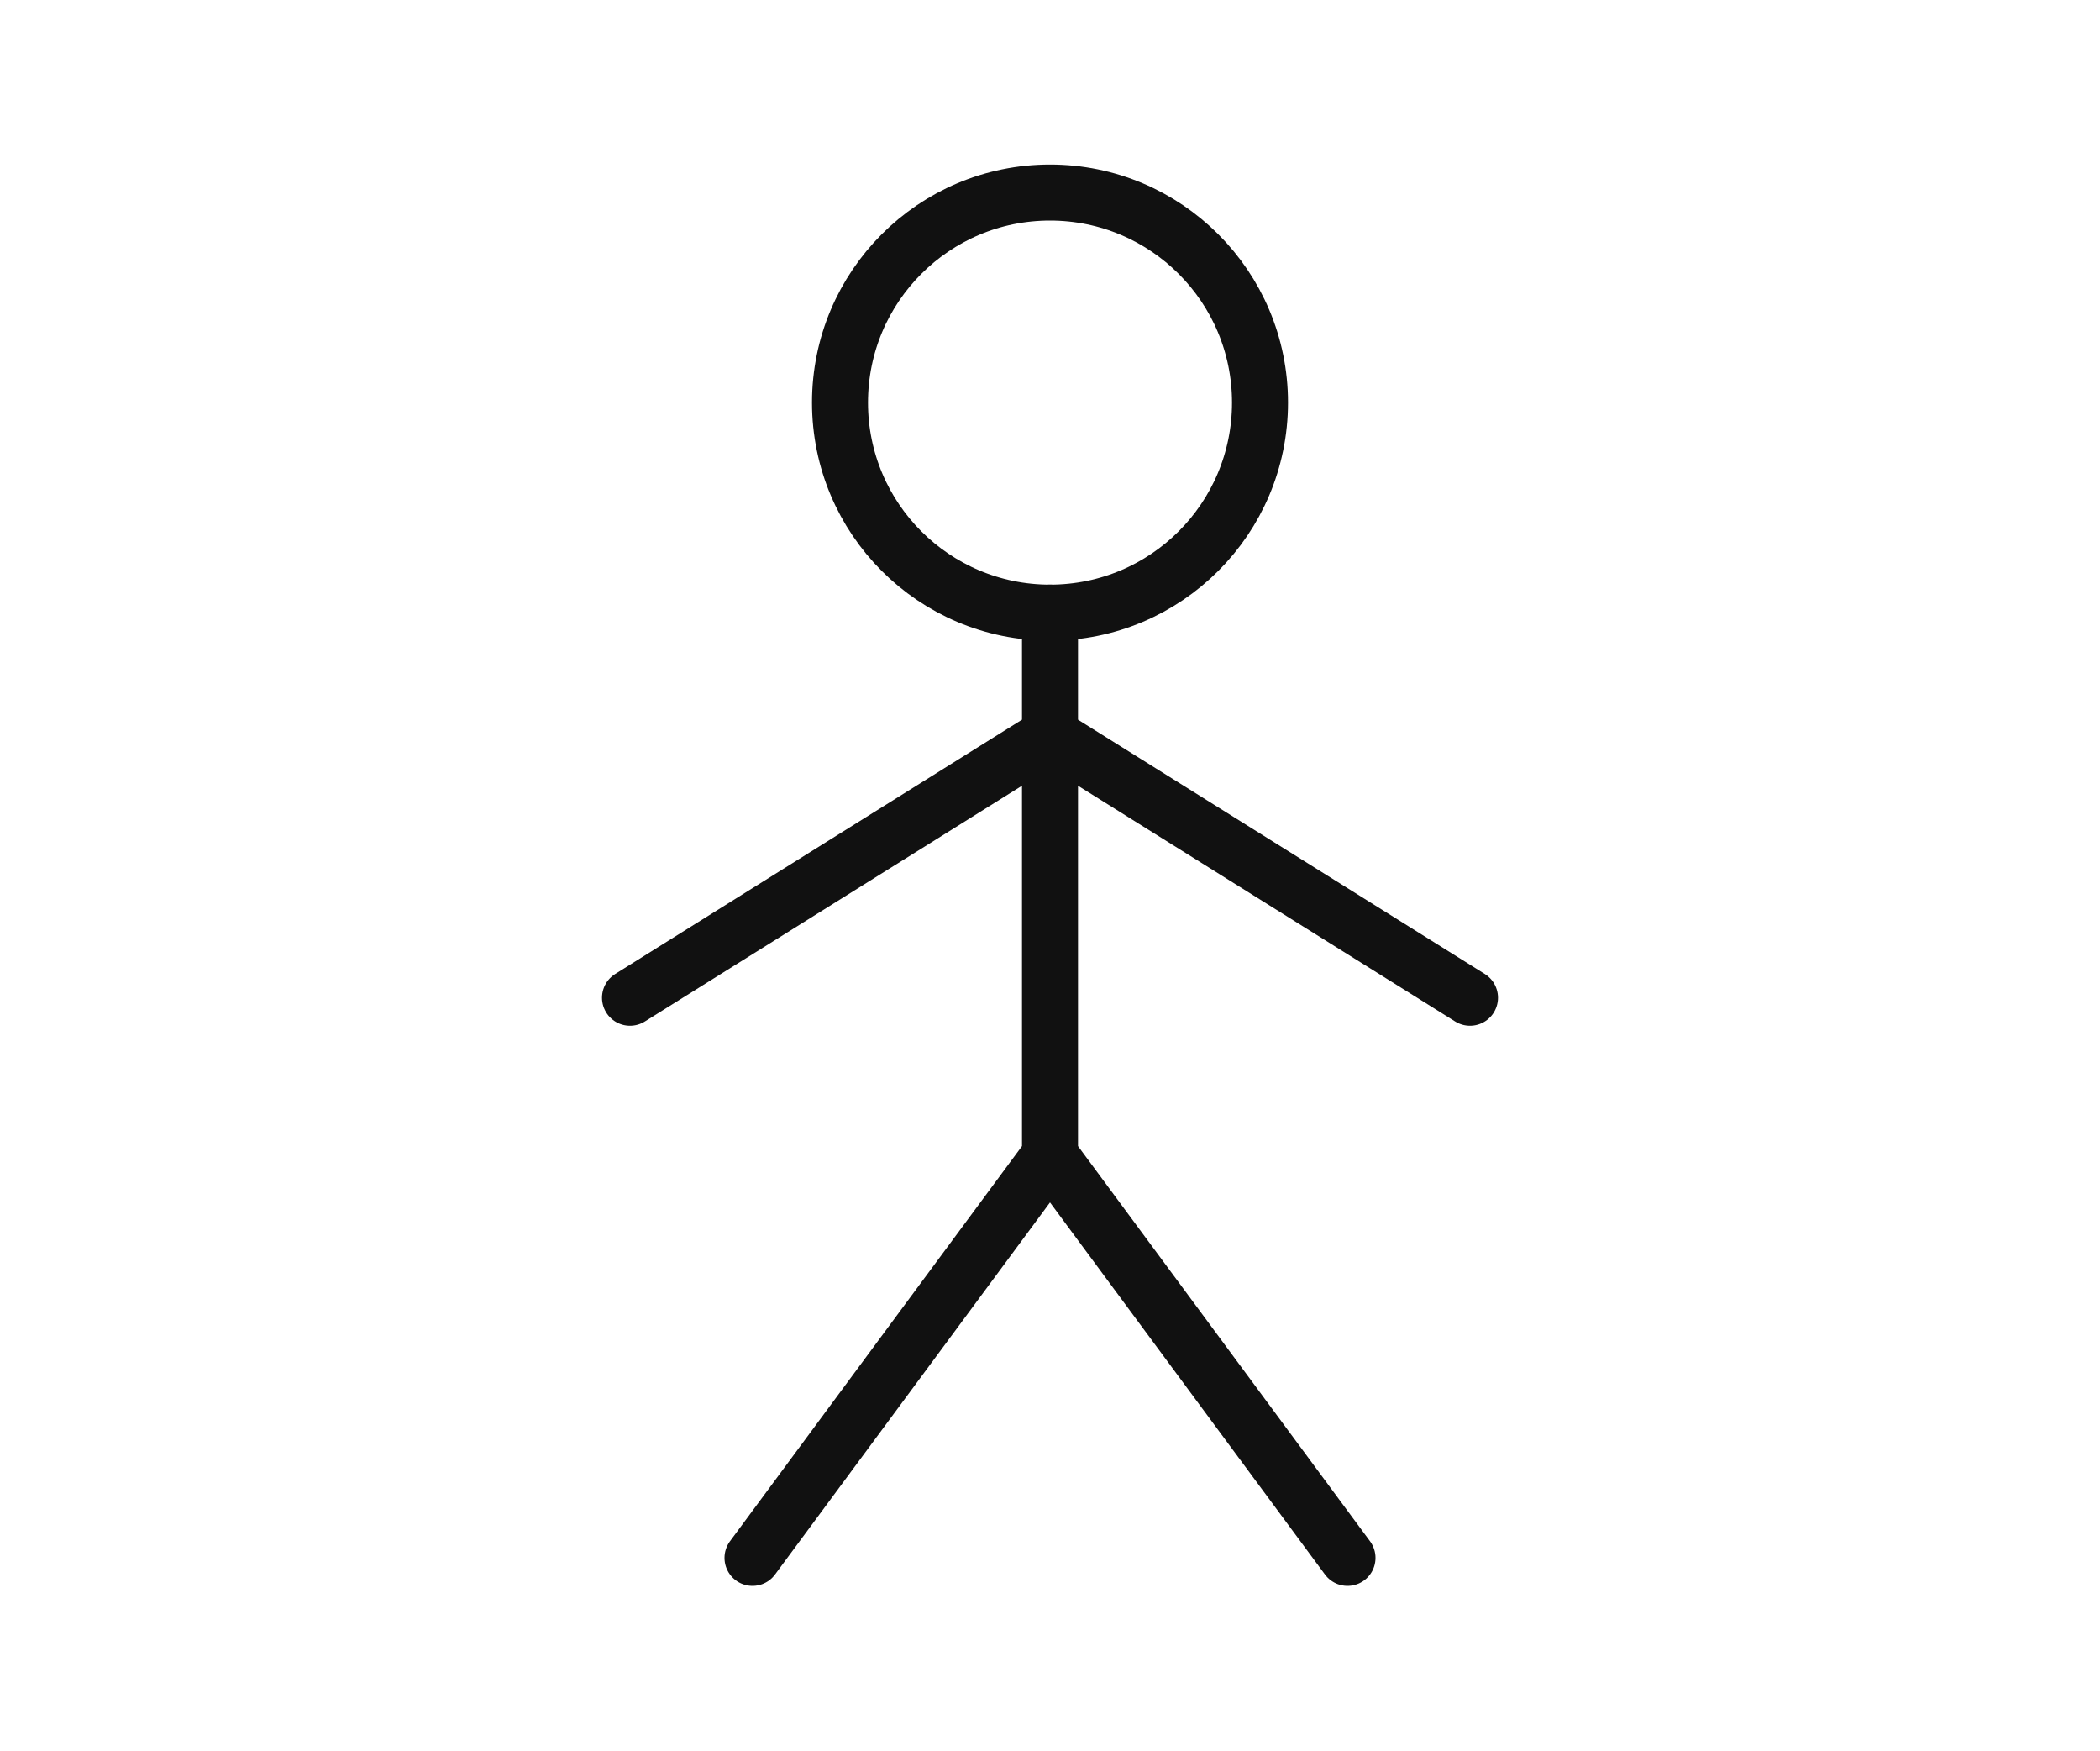
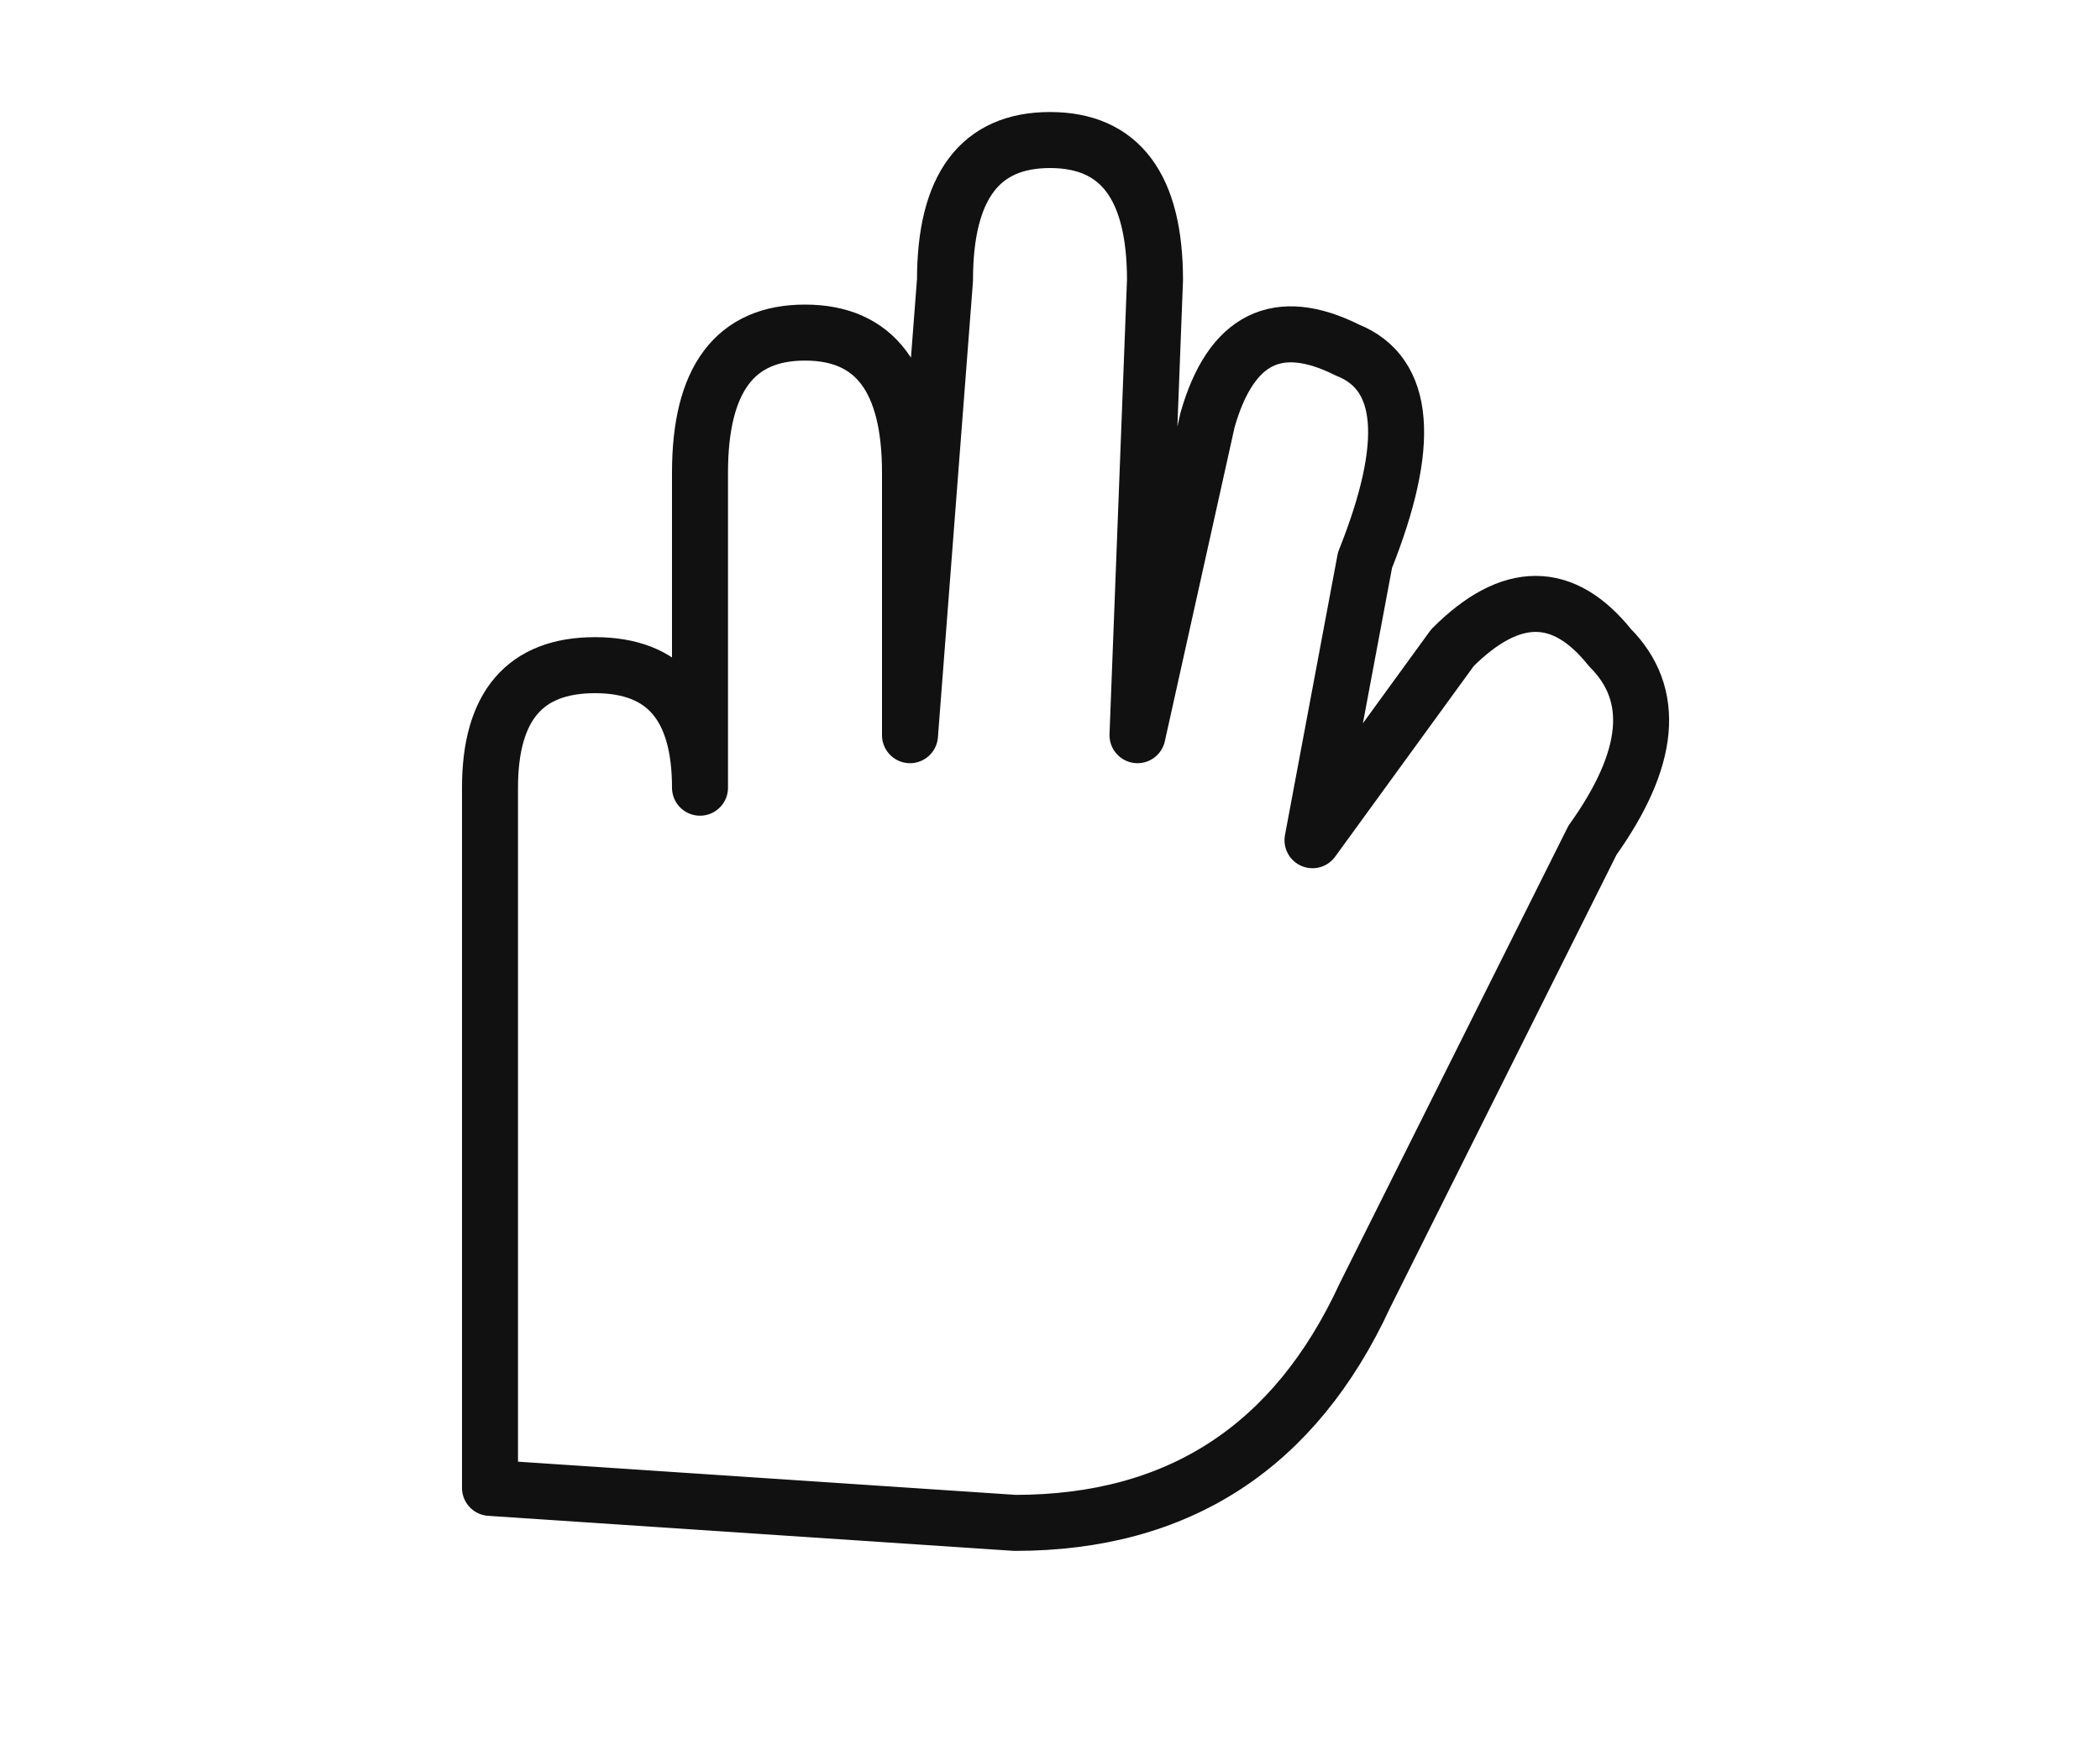
<svg xmlns="http://www.w3.org/2000/svg" viewBox="0 0 120 100">
  <g fill="none" stroke="#111" stroke-width="3.2" stroke-linecap="round" stroke-linejoin="round">
-     <circle cx="60" cy="23" r="12" />
-     <path d="M60 35 L60 66 M60 42 L36 57 M60 42 L84 57 M60 66 L43 89 M60 66 L77 89" />
+     <path d="M28 85 L28 45 Q28 38 34 38 Q40 38 40 45 L40 27 Q40 19 46 19 Q52 19 52 27 L52 42 L54 16 Q54 8 60 8 Q66 8 66 16 L65 42 L69 24 Q71 17 77 20 Q82 22 78 32 L75 48 L83 37 Q88 32 92 37 Q96 41 91 48 L78 74 Q72 87 58 87 Z" />
  </g>
</svg>
